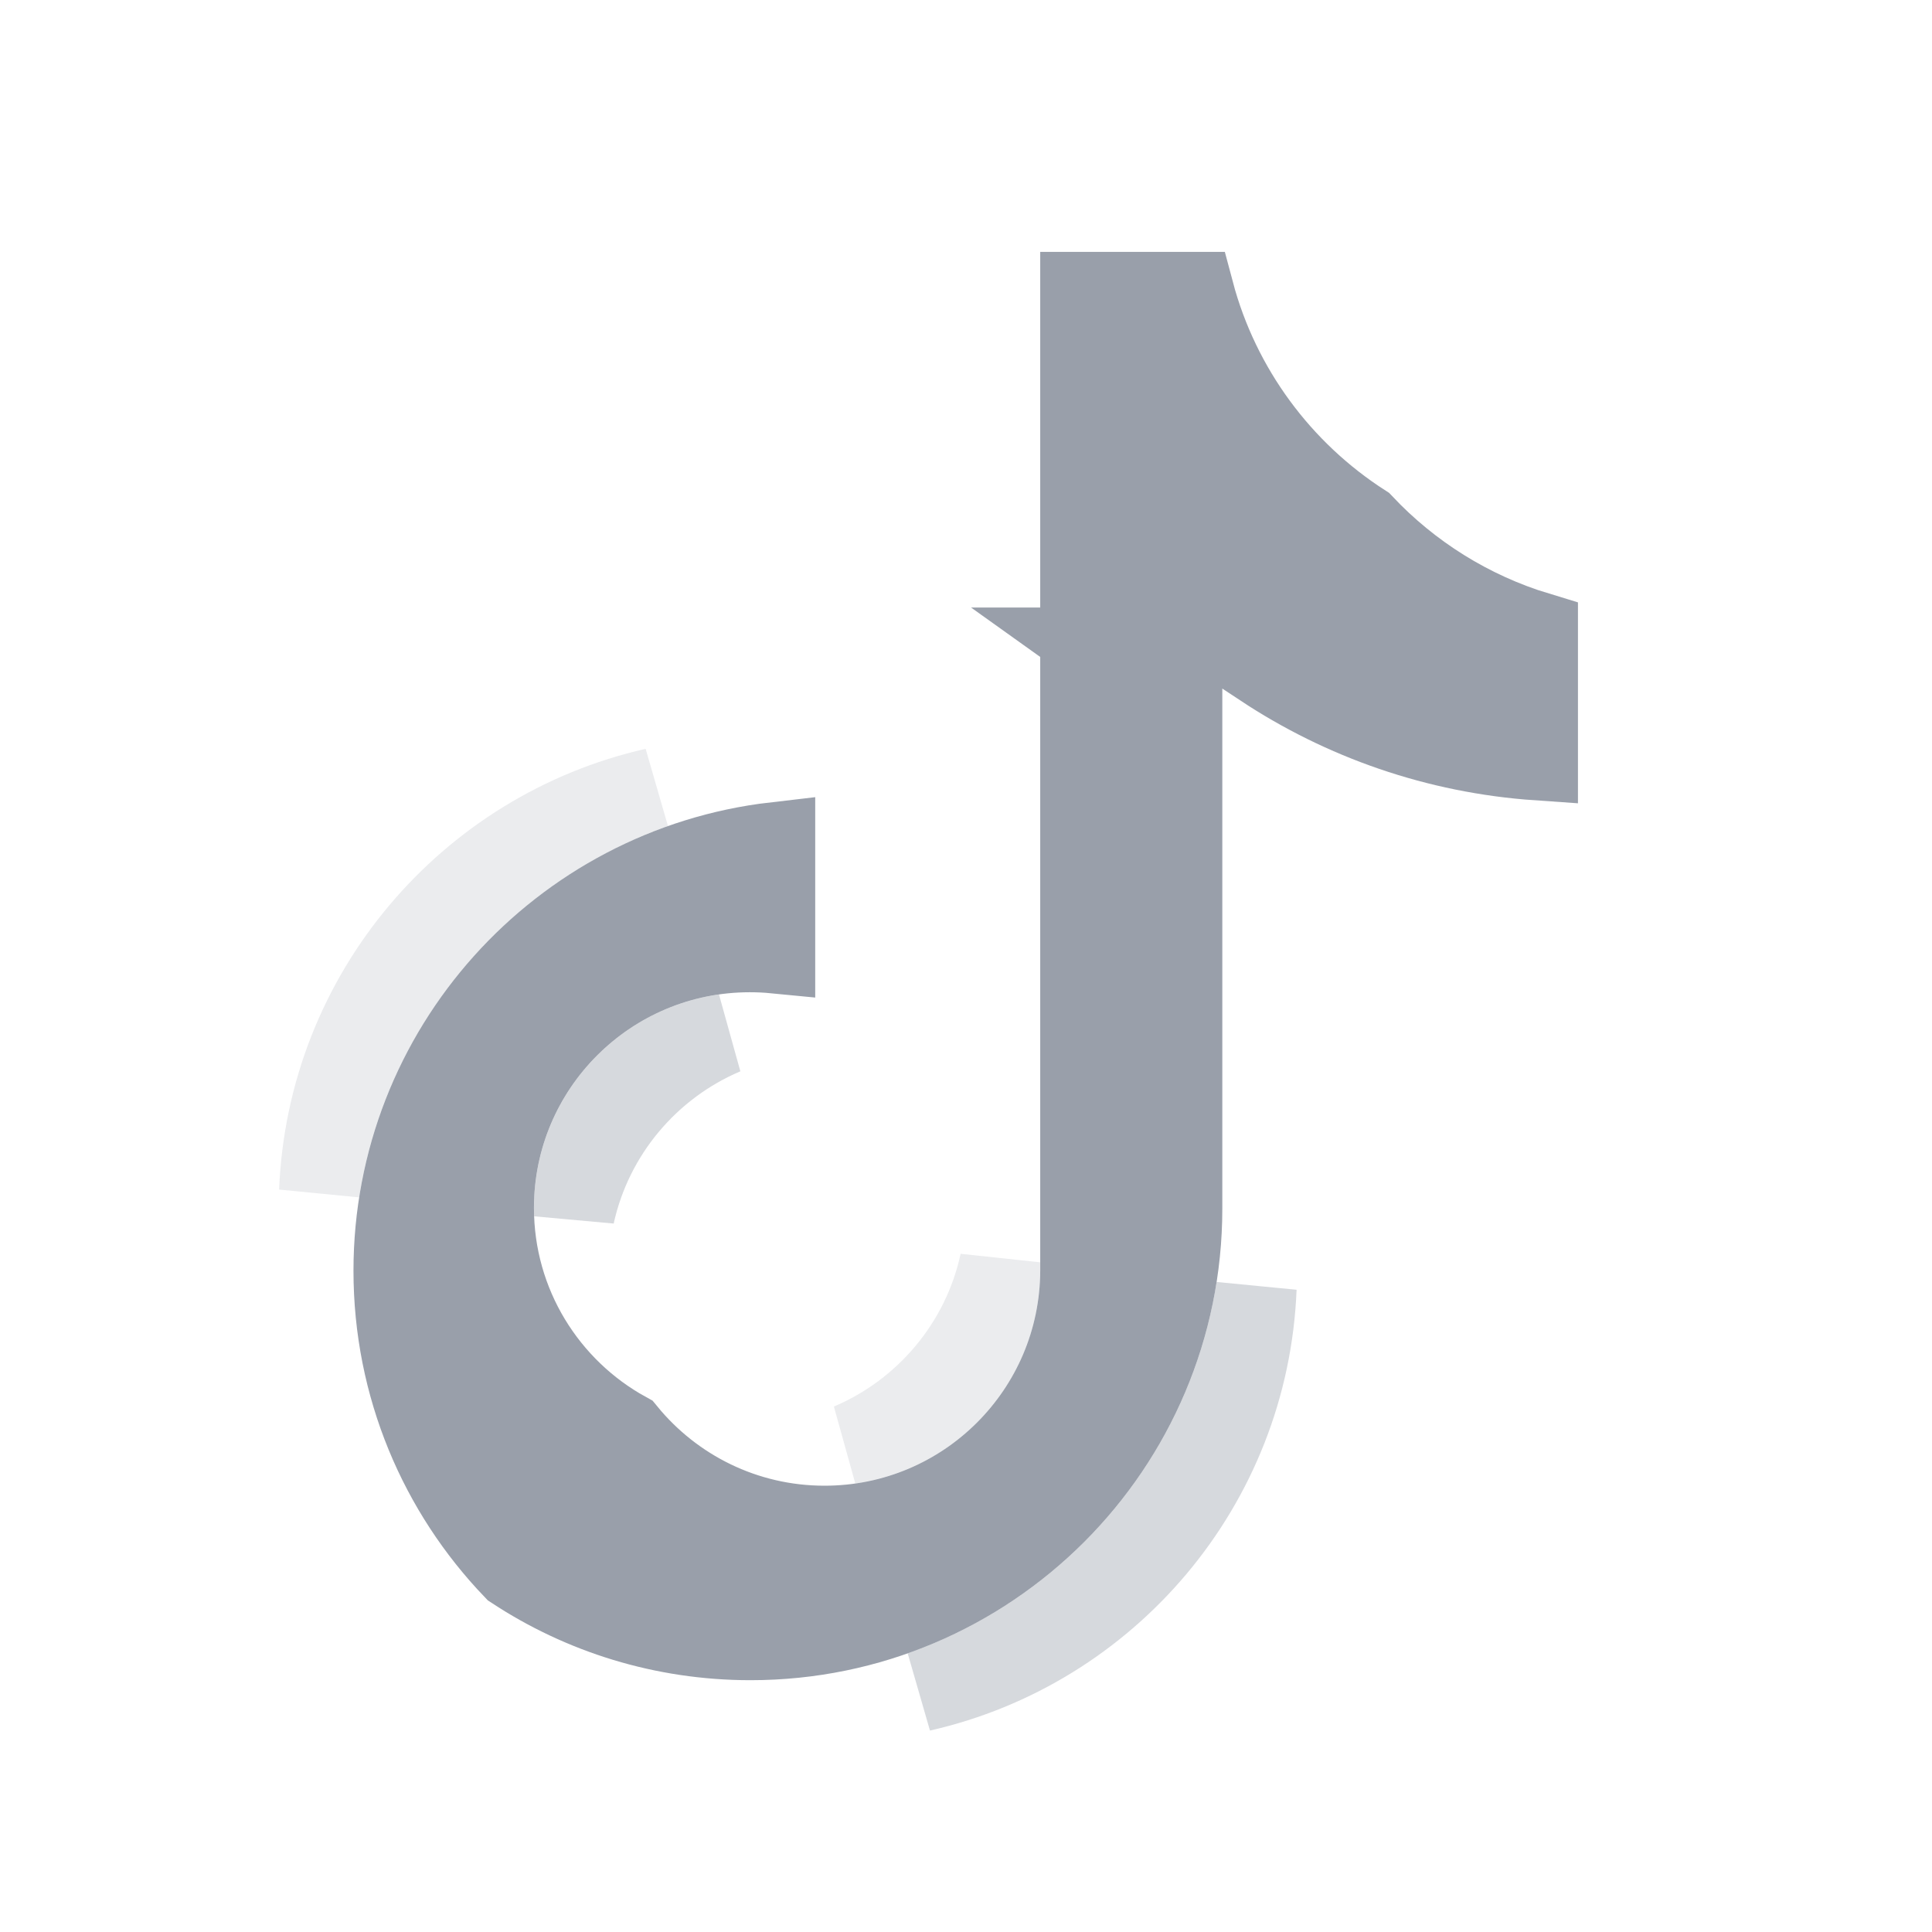
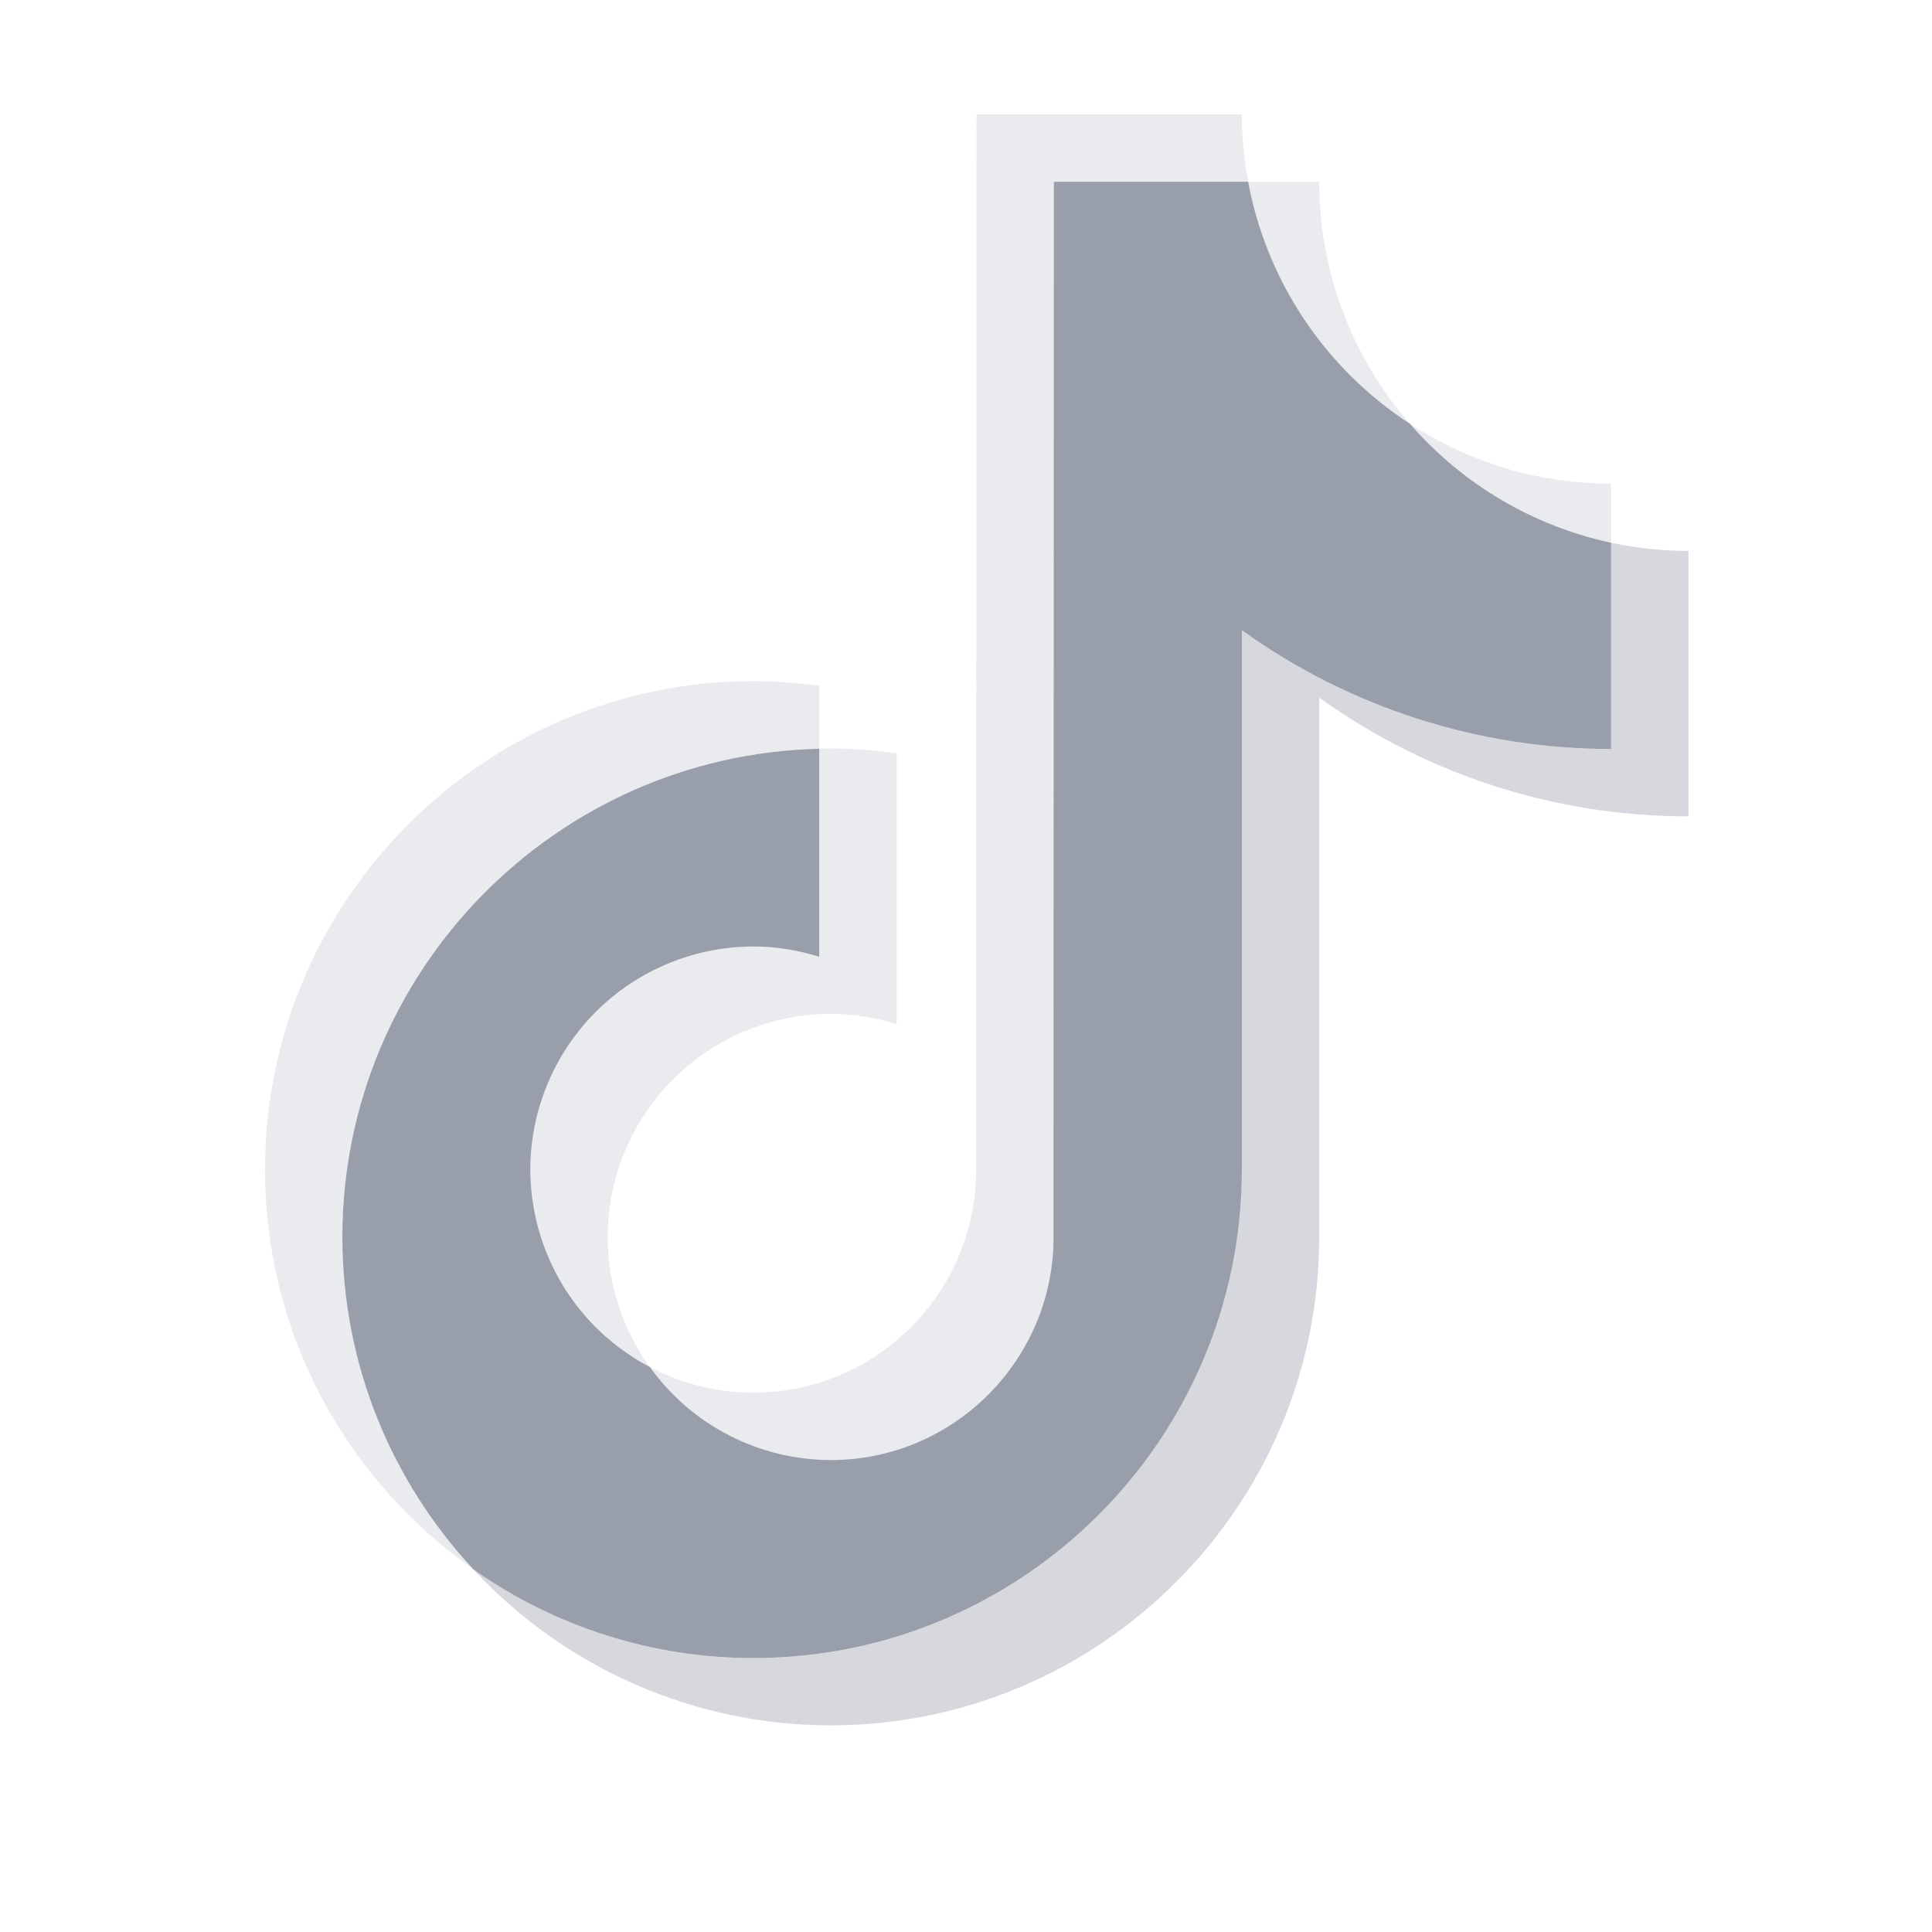
<svg xmlns="http://www.w3.org/2000/svg" width="24" height="24" viewBox="0 0 24 24" fill="none">
-   <path opacity="0.4" d="M11.442 21.01C13.613 20.244 15.244 18.333 15.607 16.002C15.51 18.455 13.761 20.485 11.442 21.01ZM9.002 12.848C8.065 13.245 7.358 14.078 7.135 15.092C7.134 15.063 7.133 15.034 7.133 15.005C7.133 13.908 7.945 12.999 9.002 12.848Z" fill="#999FAA" stroke="#999FAA" />
-   <path d="M15.184 8.047H13.623L14.684 8.805V15.014C14.684 17.973 12.284 20.372 9.323 20.372C8.236 20.372 7.226 20.049 6.382 19.494C5.458 18.531 4.891 17.225 4.891 15.786C4.891 13.038 6.961 10.773 9.627 10.464V11.841C9.524 11.831 9.42 11.826 9.314 11.826C7.557 11.826 6.133 13.249 6.133 15.005C6.133 16.206 6.8 17.251 7.781 17.791C8.364 18.501 9.25 18.956 10.242 18.956C11.995 18.956 13.416 17.538 13.422 15.787V15.785V3.629H14.831C15.151 4.832 15.914 5.854 16.934 6.51C17.518 7.13 18.263 7.6 19.102 7.854V9.443C17.844 9.356 16.677 8.942 15.684 8.285V8.047H15.184H15.184Z" fill="#999FAA" stroke="#999FAA" />
-   <path opacity="0.2" d="M10.554 17.933C11.493 17.535 12.202 16.699 12.422 15.681V15.784C12.418 16.878 11.608 17.782 10.554 17.933ZM3.967 14.797C4.065 12.345 5.812 10.316 8.131 9.79C5.961 10.557 4.331 12.467 3.967 14.797Z" fill="#999FAA" stroke="#999FAA" />
+   <path fill-rule="evenodd" clip-rule="evenodd" d="M10.177 9.301V8.521C9.906 8.482 9.633 8.462 9.36 8.461C6.014 8.461 3.292 11.183 3.292 14.529C3.292 16.582 4.317 18.398 5.882 19.497C4.834 18.377 4.252 16.9 4.253 15.366C4.253 12.068 6.897 9.378 10.177 9.301" fill="#999FAA" fill-opacity="0.2" />
+   <path fill-rule="evenodd" clip-rule="evenodd" d="M10.32 18.137C11.813 18.137 13.031 16.949 13.086 15.469L13.091 2.258H15.505C15.453 1.982 15.427 1.702 15.427 1.421H12.131L12.125 14.633C12.07 16.113 10.852 17.3 9.36 17.3C8.912 17.3 8.47 17.191 8.074 16.982C8.33 17.339 8.667 17.63 9.058 17.831C9.448 18.031 9.881 18.136 10.32 18.137V18.137ZM20.014 6.742V6.008C19.127 6.009 18.259 5.751 17.516 5.265C18.167 6.015 19.044 6.533 20.014 6.742" fill="#999FAA" fill-opacity="0.2" />
+   <path fill-rule="evenodd" clip-rule="evenodd" d="M17.516 5.265C16.788 4.432 16.388 3.364 16.388 2.258H15.505C15.619 2.869 15.856 3.451 16.202 3.968C16.548 4.485 16.995 4.926 17.516 5.265V5.265ZM9.36 11.758C8.625 11.759 7.921 12.051 7.401 12.57C6.882 13.09 6.589 13.794 6.588 14.529C6.589 15.034 6.728 15.53 6.989 15.962C7.251 16.395 7.626 16.747 8.073 16.982C7.733 16.512 7.549 15.946 7.549 15.366C7.55 14.631 7.842 13.927 8.362 13.407C8.881 12.887 9.585 12.595 10.32 12.594C10.606 12.594 10.879 12.641 11.138 12.723V9.357C10.867 9.319 10.594 9.299 10.32 9.297C10.272 9.297 10.225 9.3 10.177 9.301V11.886C9.913 11.802 9.637 11.759 9.36 11.758" fill="#999FAA" fill-opacity="0.2" />
+   <path fill-rule="evenodd" clip-rule="evenodd" d="M20.014 6.742V9.304C18.304 9.304 16.72 8.757 15.427 7.829V14.529C15.427 17.875 12.705 20.597 9.36 20.597C8.067 20.597 6.868 20.189 5.882 19.497C6.449 20.108 7.135 20.595 7.899 20.928C8.663 21.261 9.487 21.433 10.32 21.433C13.666 21.433 16.388 18.711 16.388 15.366V8.666C17.724 9.627 19.329 10.143 20.975 10.141V6.844C20.645 6.844 20.324 6.808 20.014 6.742" fill="#999FAA" fill-opacity="0.4" />
+   <path fill-rule="evenodd" clip-rule="evenodd" d="M15.427 14.529V7.829C16.763 8.79 18.368 9.306 20.014 9.304V6.742C19.043 6.533 18.167 6.015 17.516 5.265C16.995 4.926 16.548 4.485 16.202 3.968C15.856 3.451 15.619 2.869 15.505 2.258H13.091L13.086 15.47C13.031 16.949 11.813 18.137 10.32 18.137C9.881 18.136 9.448 18.031 9.058 17.831C8.667 17.63 8.33 17.339 8.074 16.982C7.626 16.747 7.251 16.395 6.989 15.962C6.728 15.53 6.589 15.034 6.588 14.529C6.589 13.794 6.882 13.09 7.401 12.57C7.921 12.051 8.625 11.759 9.36 11.758C9.645 11.758 9.918 11.805 10.177 11.886V9.301C6.897 9.378 4.253 12.068 4.253 15.366C4.253 16.961 4.872 18.413 5.882 19.497C6.9 20.214 8.115 20.598 9.36 20.597C12.705 20.597 15.427 17.875 15.427 14.529" fill="#999FAA" />
</svg>
